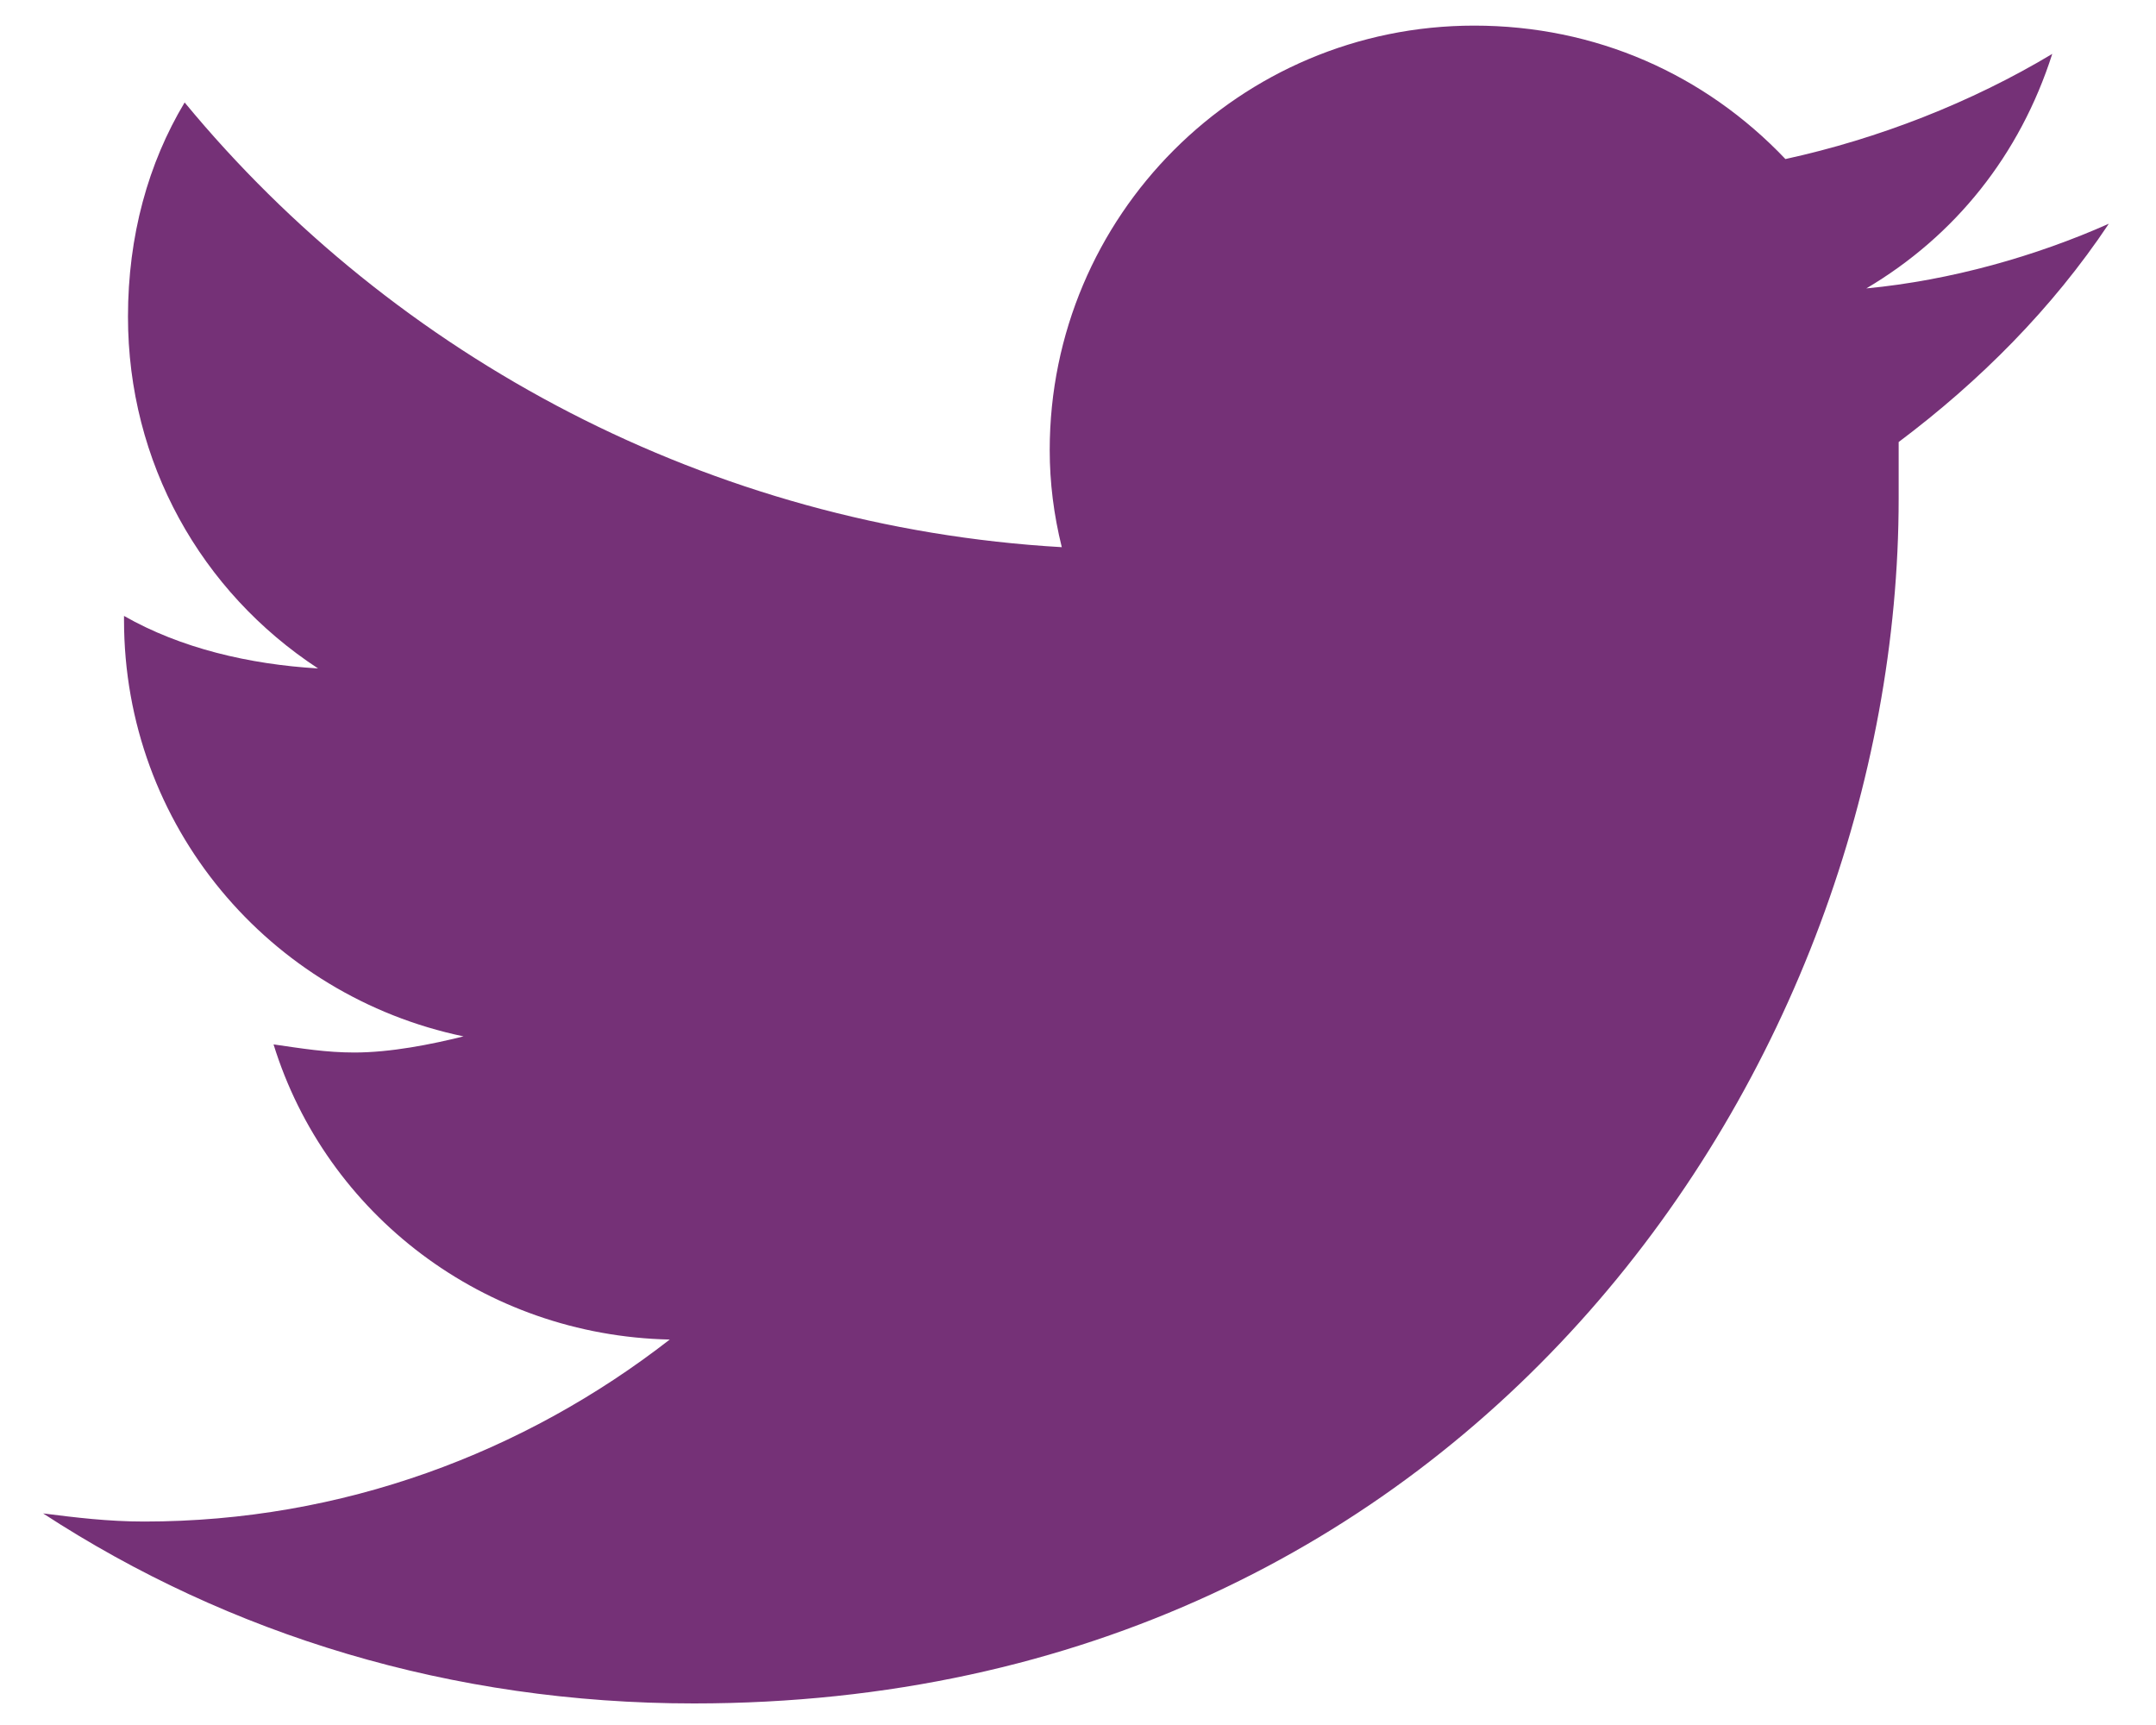
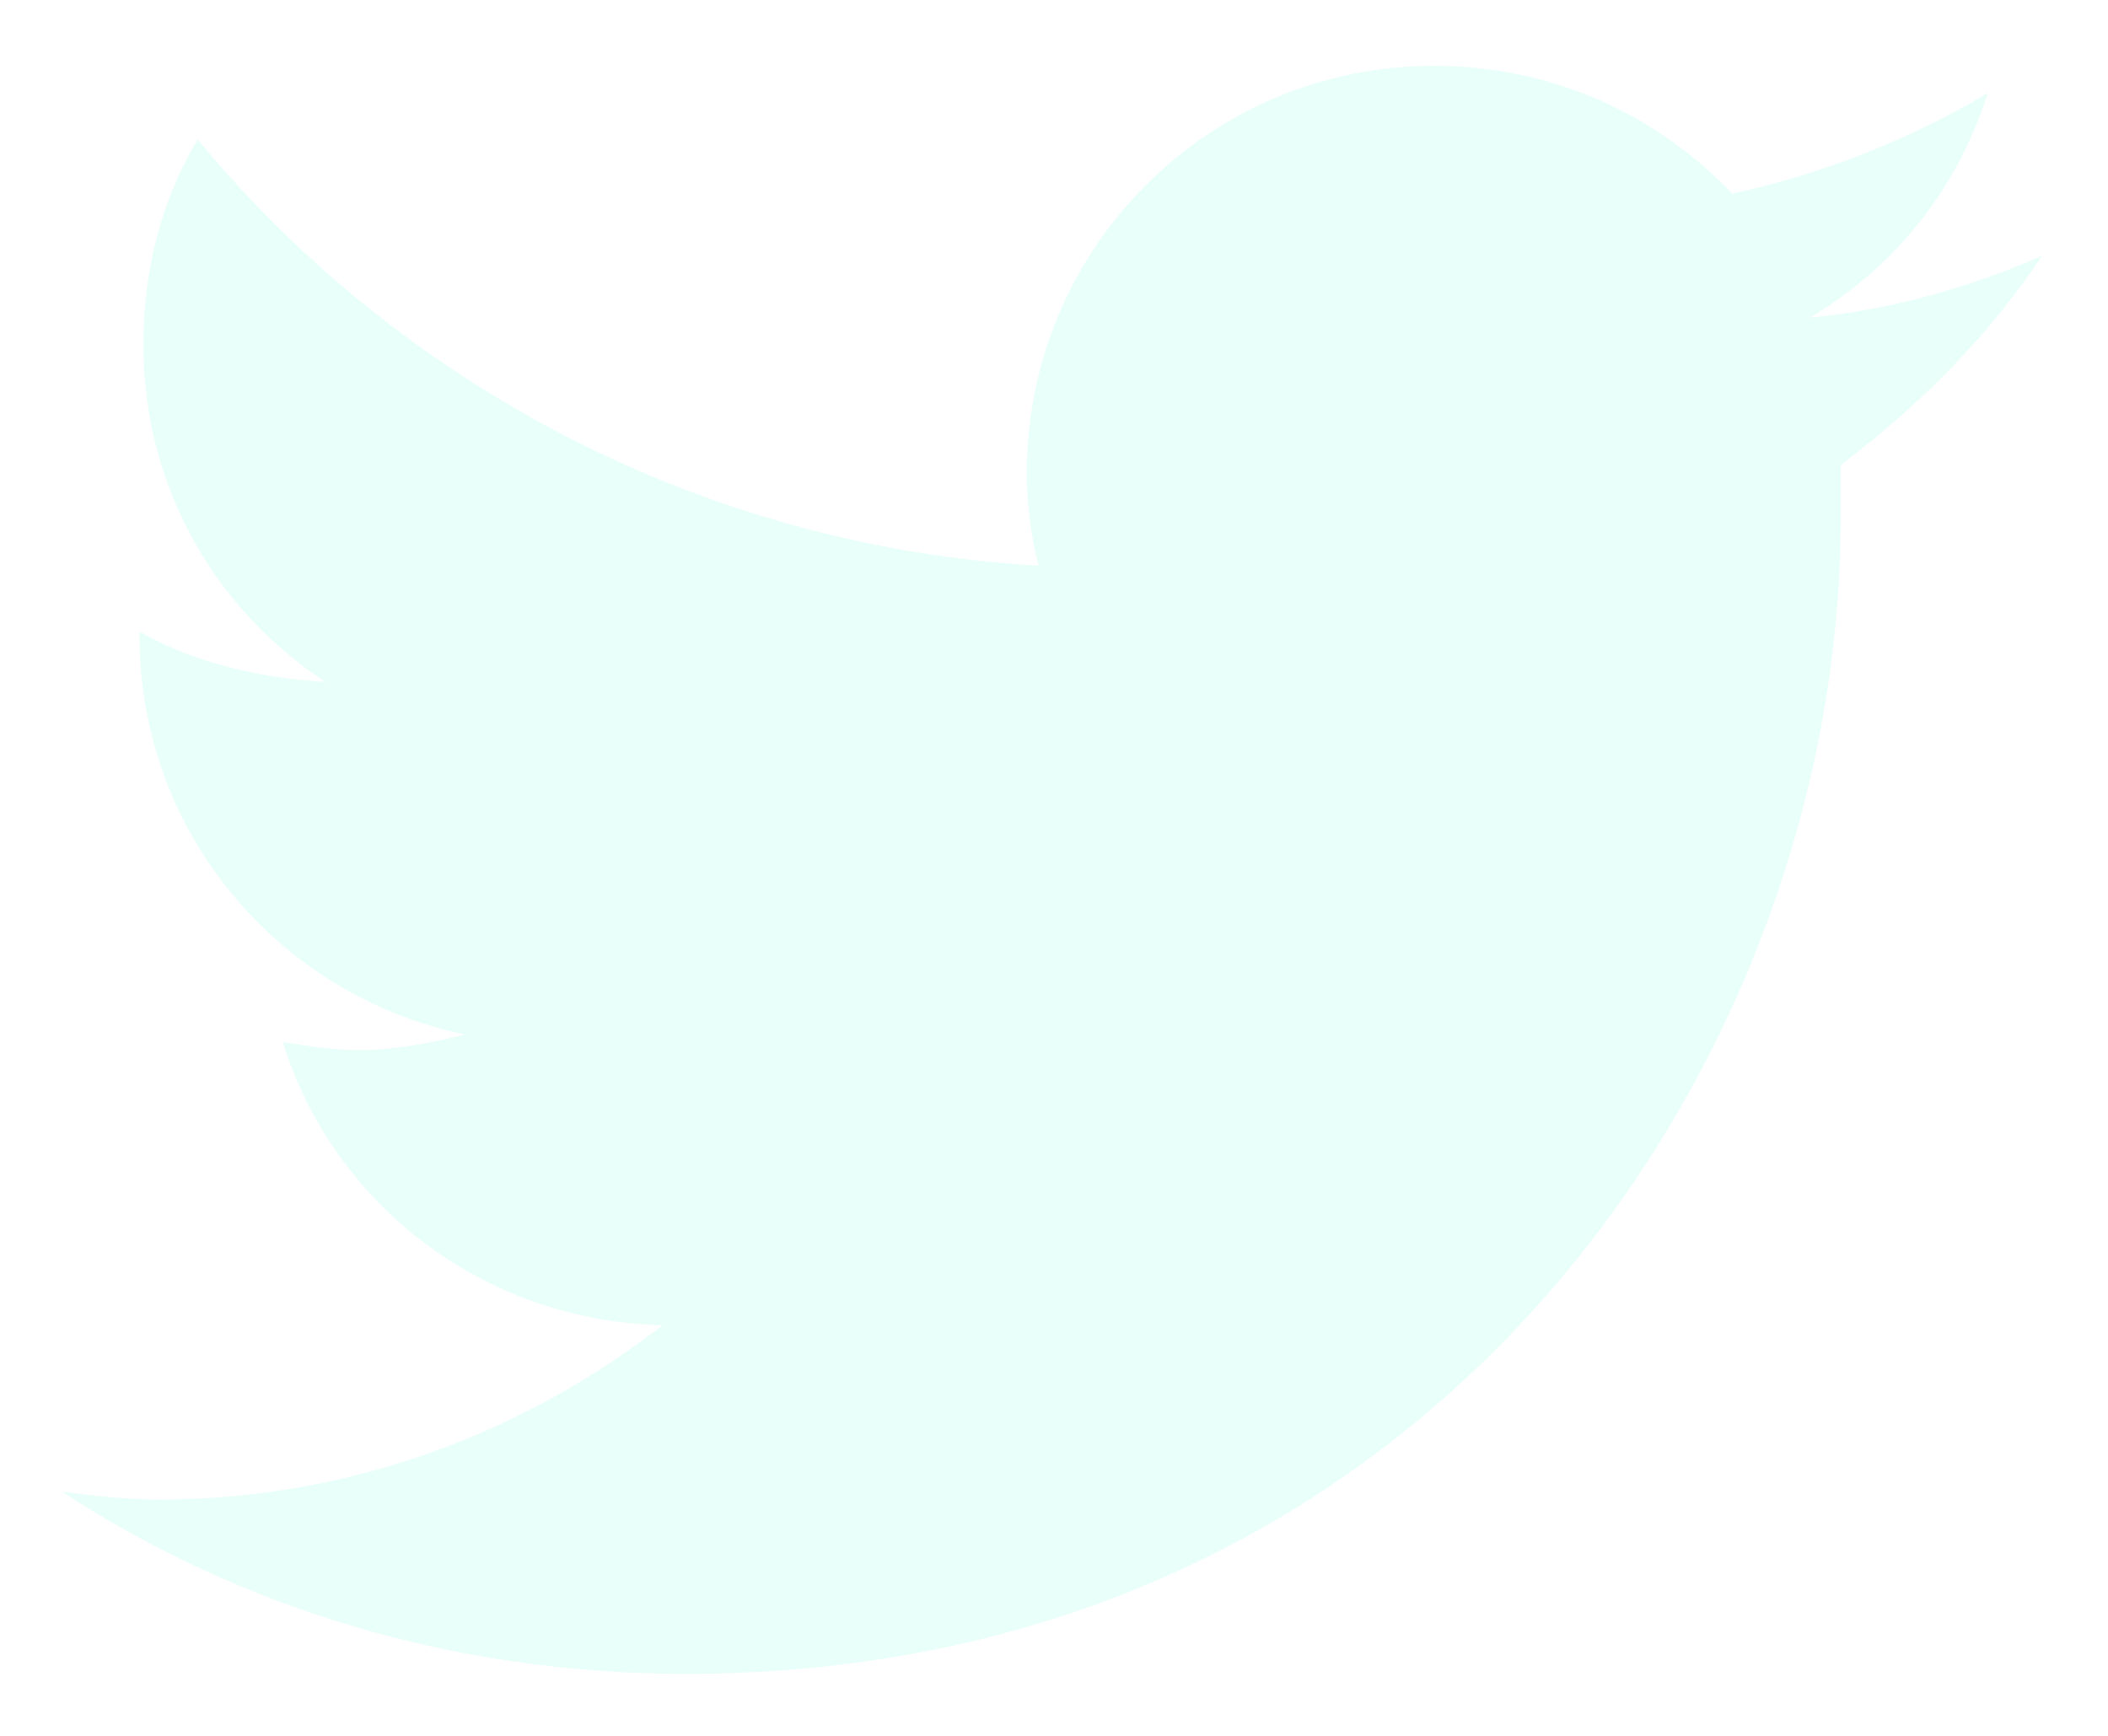
- <svg xmlns="http://www.w3.org/2000/svg" width="25" height="20" viewBox="0 0 25 20" fill="none">
-   <path d="M22.016 5.125C22.953 4.422 23.797 3.578 24.453 2.594C23.609 2.969 22.625 3.25 21.641 3.344C22.672 2.734 23.422 1.797 23.797 0.625C22.859 1.188 21.781 1.609 20.703 1.844C19.766 0.859 18.5 0.297 17.094 0.297C14.375 0.297 12.172 2.5 12.172 5.219C12.172 5.594 12.219 5.969 12.312 6.344C8.234 6.109 4.578 4.141 2.141 1.188C1.719 1.891 1.484 2.734 1.484 3.672C1.484 5.359 2.328 6.859 3.688 7.75C2.891 7.703 2.094 7.516 1.438 7.141V7.188C1.438 9.578 3.125 11.547 5.375 12.016C5 12.109 4.531 12.203 4.109 12.203C3.781 12.203 3.5 12.156 3.172 12.109C3.781 14.078 5.609 15.484 7.766 15.531C6.078 16.844 3.969 17.641 1.672 17.641C1.25 17.641 0.875 17.594 0.5 17.547C2.656 18.953 5.234 19.75 8.047 19.75C17.094 19.75 22.016 12.297 22.016 5.781C22.016 5.547 22.016 5.359 22.016 5.125Z" fill="#753177" />
+ <svg xmlns="http://www.w3.org/2000/svg" width="17" height="14" viewBox="0 0 17 14" fill="none">
+   <path d="M14.844 3.75C15.469 3.281 16.031 2.719 16.469 2.062C15.906 2.312 15.25 2.5 14.594 2.562C15.281 2.156 15.781 1.531 16.031 0.75C15.406 1.125 14.688 1.406 13.969 1.562C13.344 0.906 12.5 0.531 11.562 0.531C9.75 0.531 8.281 2 8.281 3.812C8.281 4.062 8.312 4.312 8.375 4.562C5.656 4.406 3.219 3.094 1.594 1.125C1.312 1.594 1.156 2.156 1.156 2.781C1.156 3.906 1.719 4.906 2.625 5.5C2.094 5.469 1.562 5.344 1.125 5.094V5.125C1.125 6.719 2.25 8.031 3.75 8.344C3.5 8.406 3.188 8.469 2.906 8.469C2.688 8.469 2.5 8.438 2.281 8.406C2.688 9.719 3.906 10.656 5.344 10.688C4.219 11.562 2.812 12.094 1.281 12.094C1 12.094 0.75 12.062 0.5 12.031C1.938 12.969 3.656 13.5 5.531 13.5C11.562 13.5 14.844 8.531 14.844 4.188C14.844 4.031 14.844 3.906 14.844 3.75Z" fill="#E9FFF9" />
</svg>
